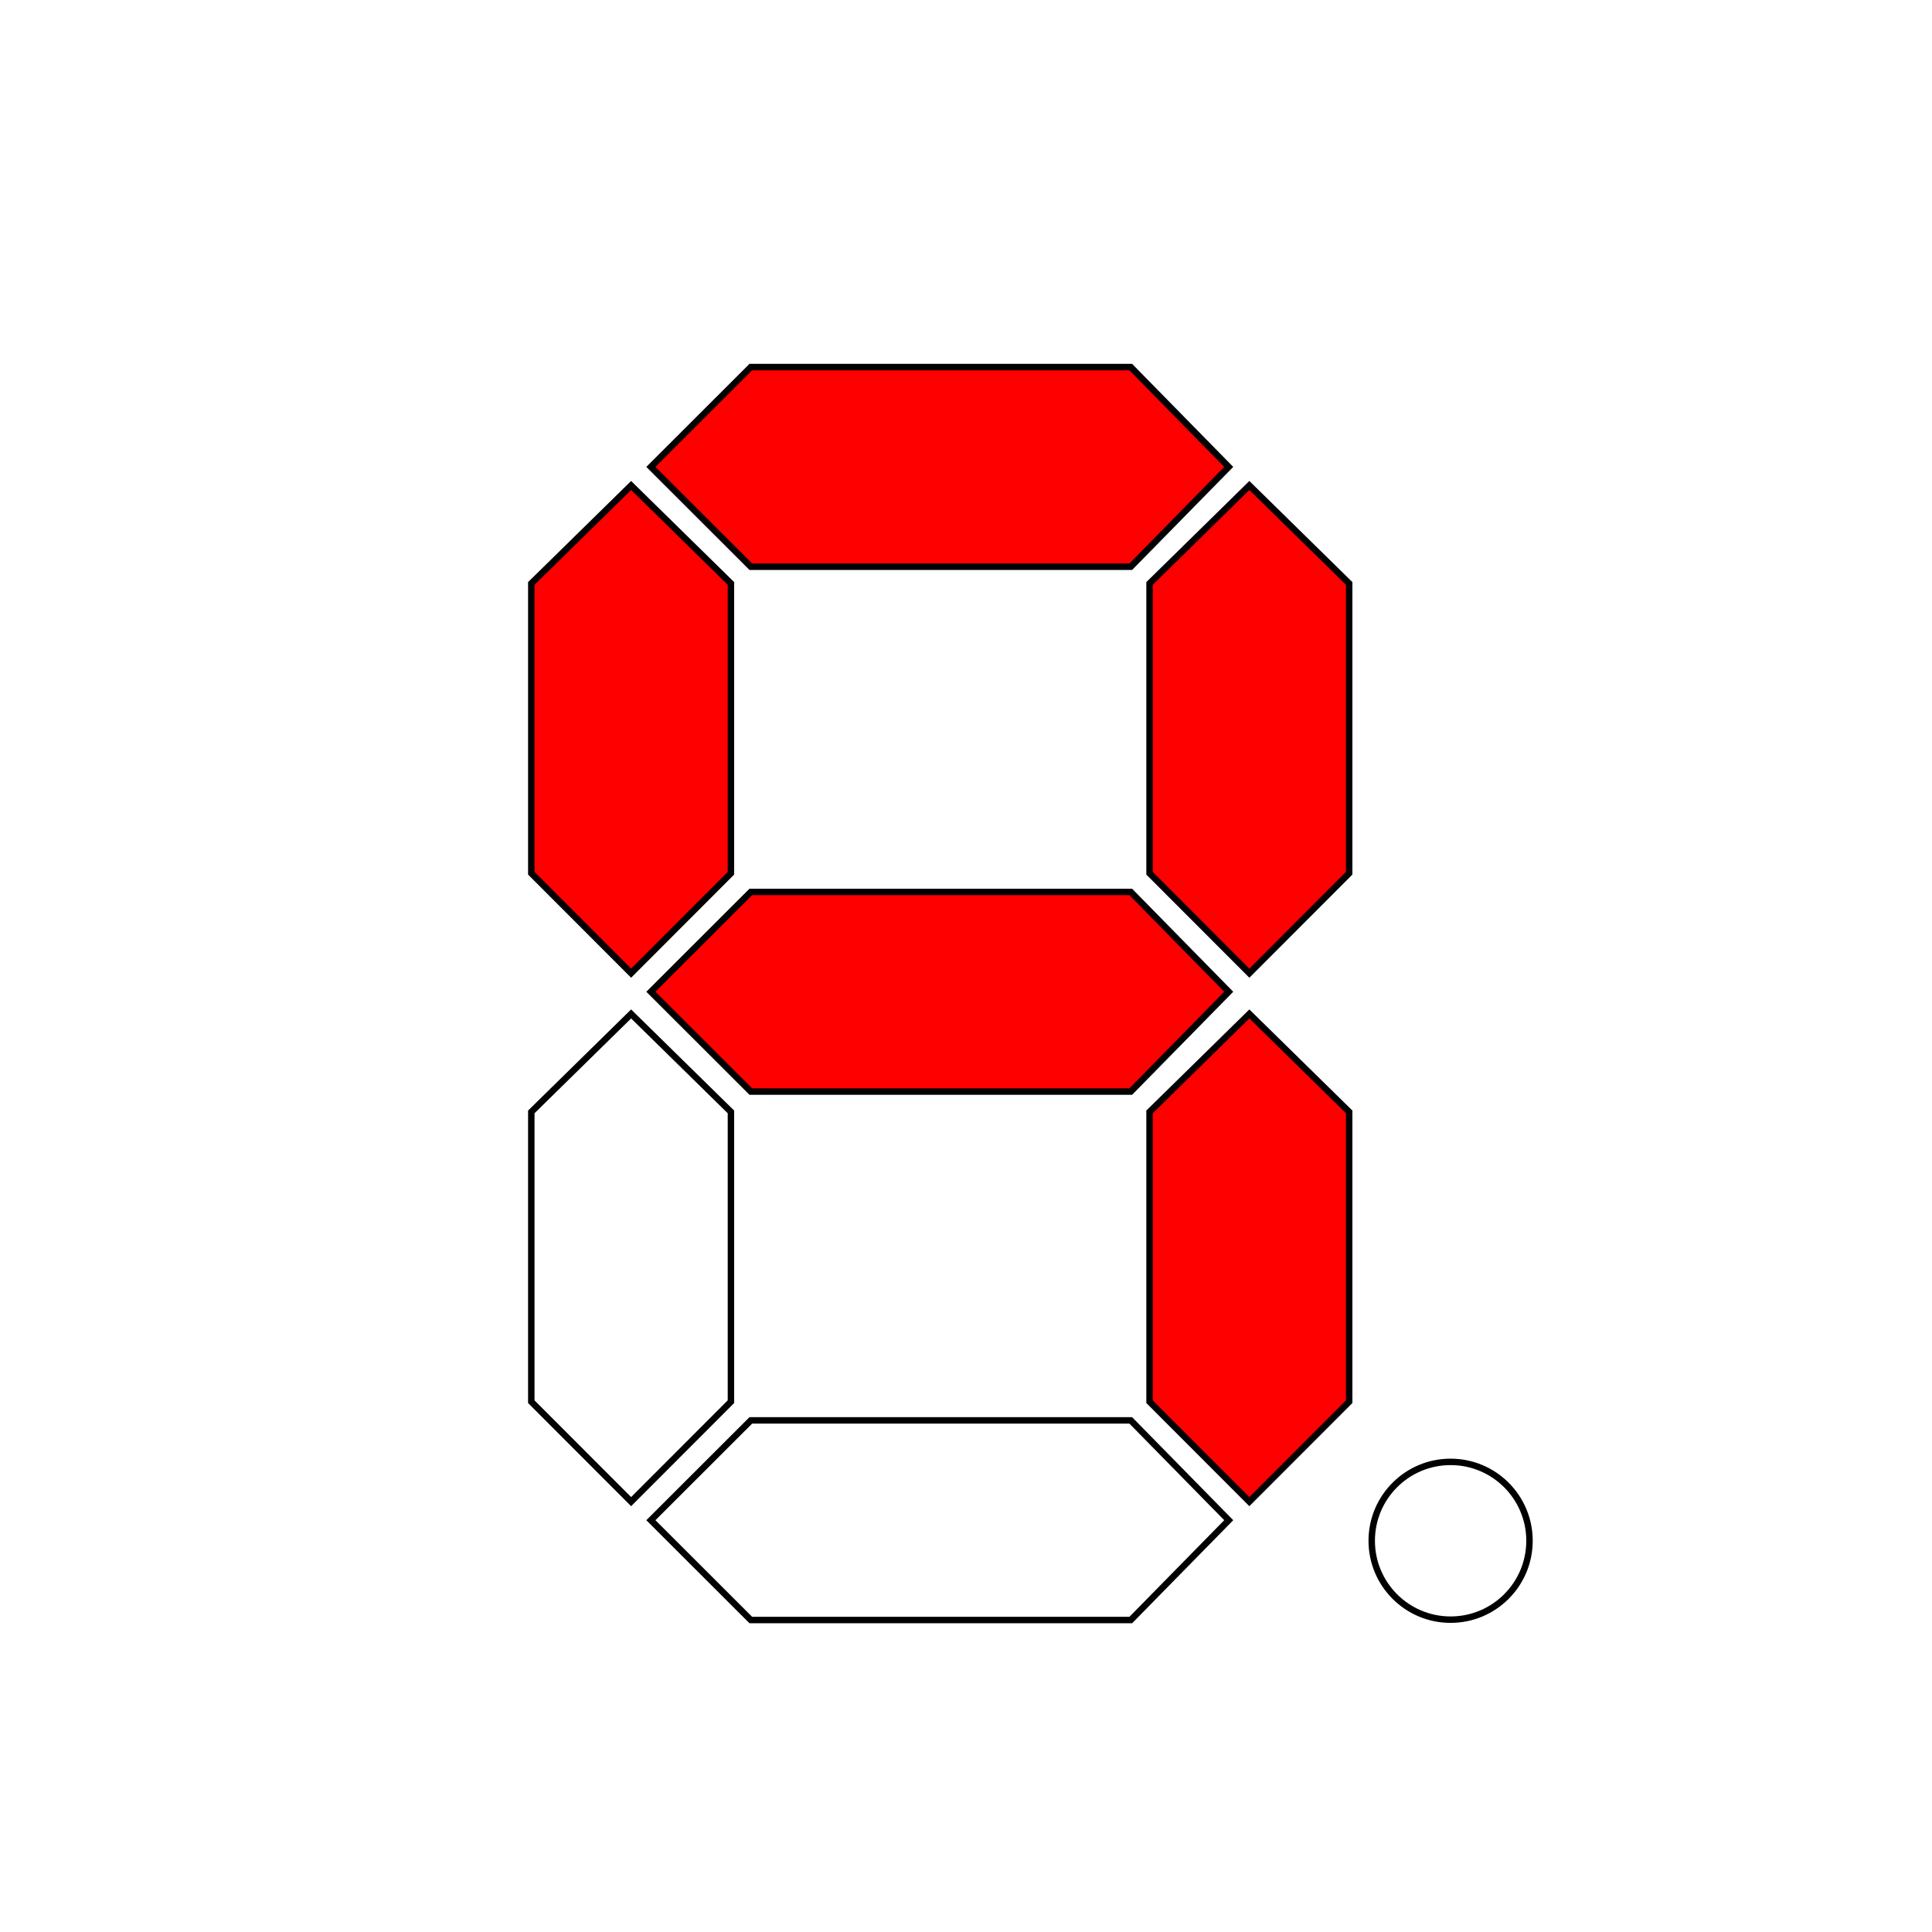
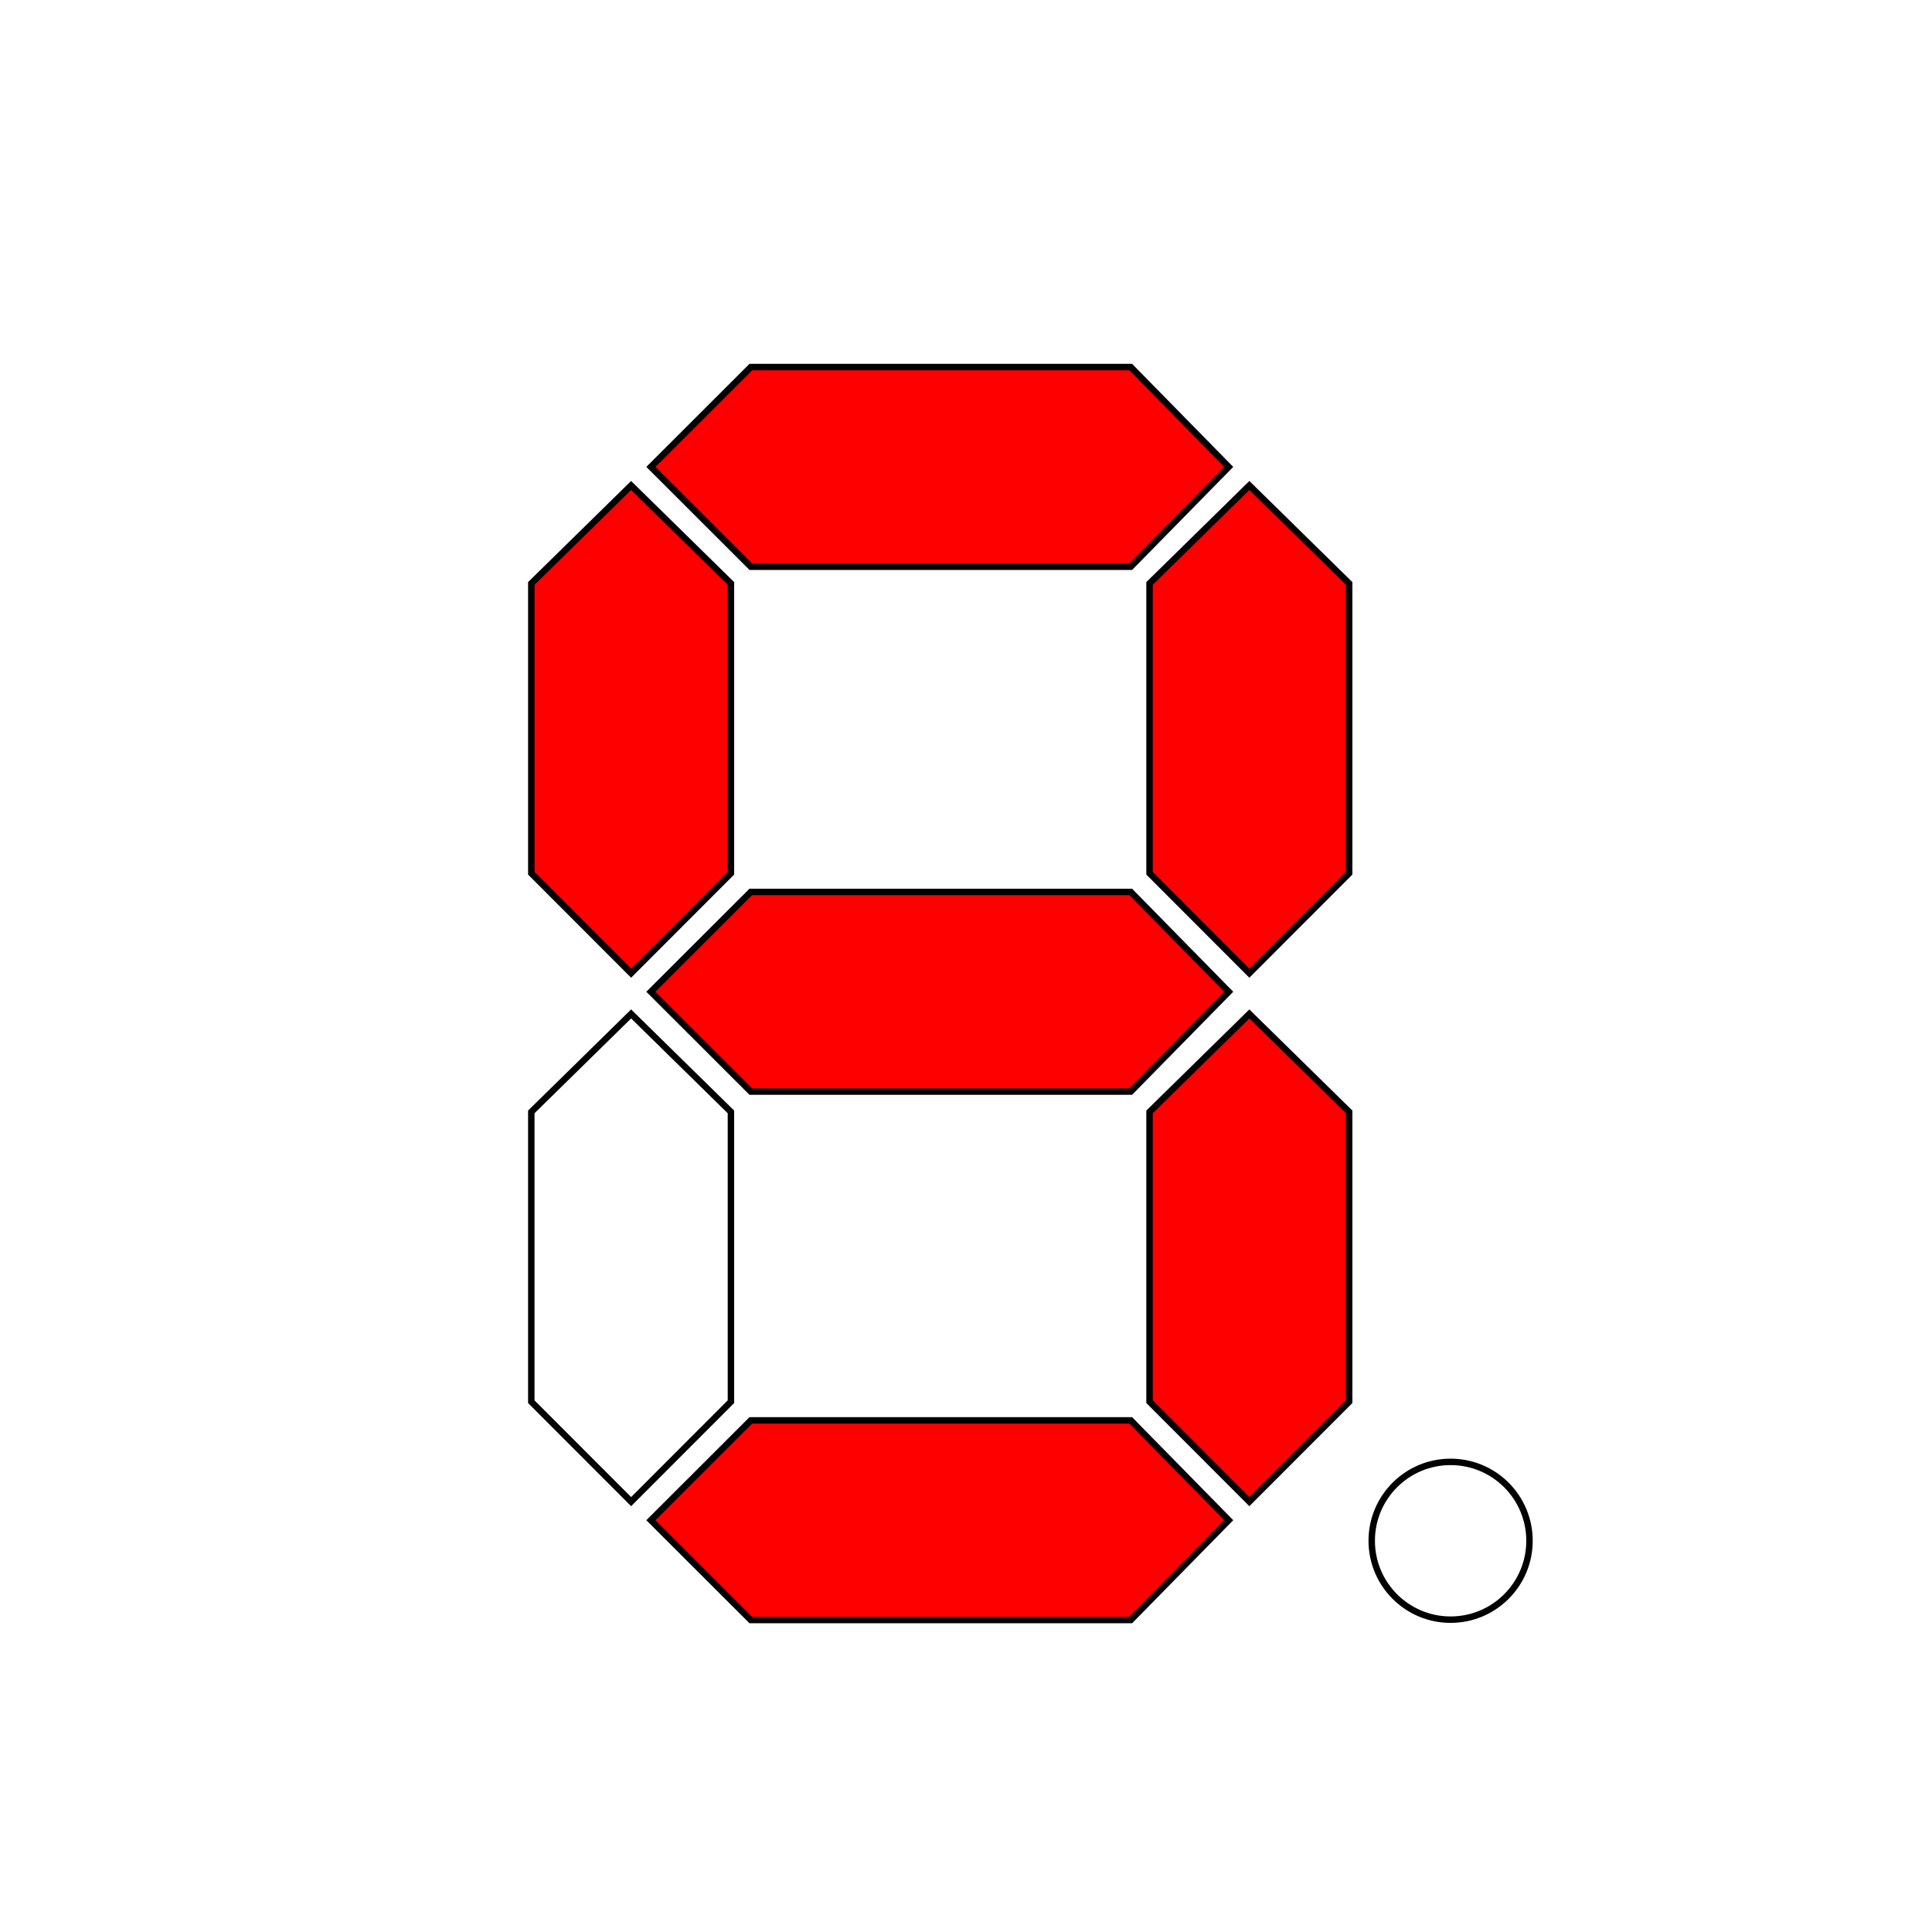
<svg xmlns="http://www.w3.org/2000/svg" width="300" height="300" version="1">
  <g stroke="#000">
-     <path d="M190.797 72.5L175.585 88h-59l-15.517-15.5L116.585 57h59l15.212 15.5zM190.797 154l-15.212 15.5h-59L101.068 154l15.517-15.5h59l15.212 15.5zM98 75.385l15.5 15.212v45L98 151.115l-15.5-15.518v-45L98 75.385zM194 75.385l15.5 15.212v45L194 151.115l-15.5-15.518v-45L194 75.385z" fill="red" fill-rule="evenodd" />
-     <path d="M190.797 236.057l-15.212 15.5h-59l-15.517-15.5 15.517-15.5h59l15.212 15.5zM98 157.443l15.5 15.212v45L98 233.172l-15.5-15.517v-45L98 157.443z" fill="none" />
+     <path d="M190.797 72.5L175.585 88h-59l-15.517-15.5L116.585 57h59l15.212 15.5z" fill="red" fill-rule="evenodd" />
+     <path d="M190.797 154l-15.212 15.5h-59L101.068 154l15.517-15.5h59l15.212 15.5zM98 75.385l15.5 15.212v45L98 151.115l-15.5-15.518v-45L98 75.385zM194 75.385l15.5 15.212v45L194 151.115l-15.5-15.518v-45L194 75.385z" fill="red" />
+     <path d="M190.797 236.057l-15.212 15.5h-59l-15.517-15.5 15.517-15.5h59l15.212 15.5z" fill="red" fill-rule="evenodd" />
+     <path d="M98 157.443l15.5 15.212v45L98 233.172l-15.5-15.517v-45L98 157.443z" fill="none" />
    <path d="M194 157.443l15.5 15.212v45L194 233.172l-15.5-15.517v-45l15.5-15.212z" fill="red" fill-rule="evenodd" />
    <path d="M237.5 239.25a12.25 12.25 0 1 1-24.5 0 12.25 12.25 0 1 1 24.5 0z" fill="none" stroke-linecap="round" />
  </g>
</svg>
